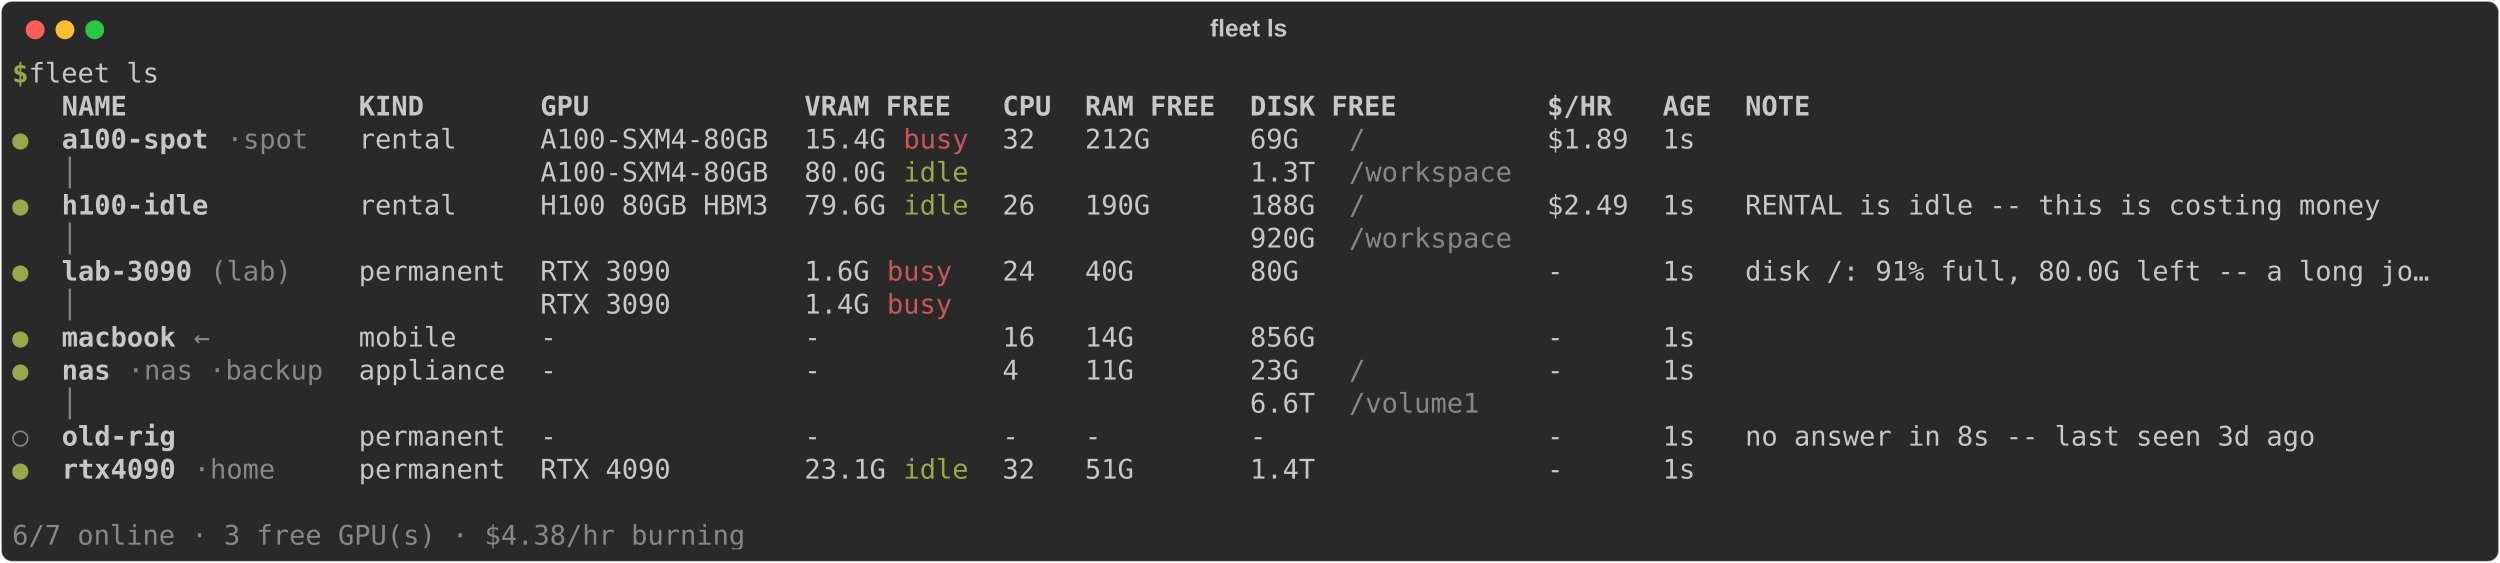
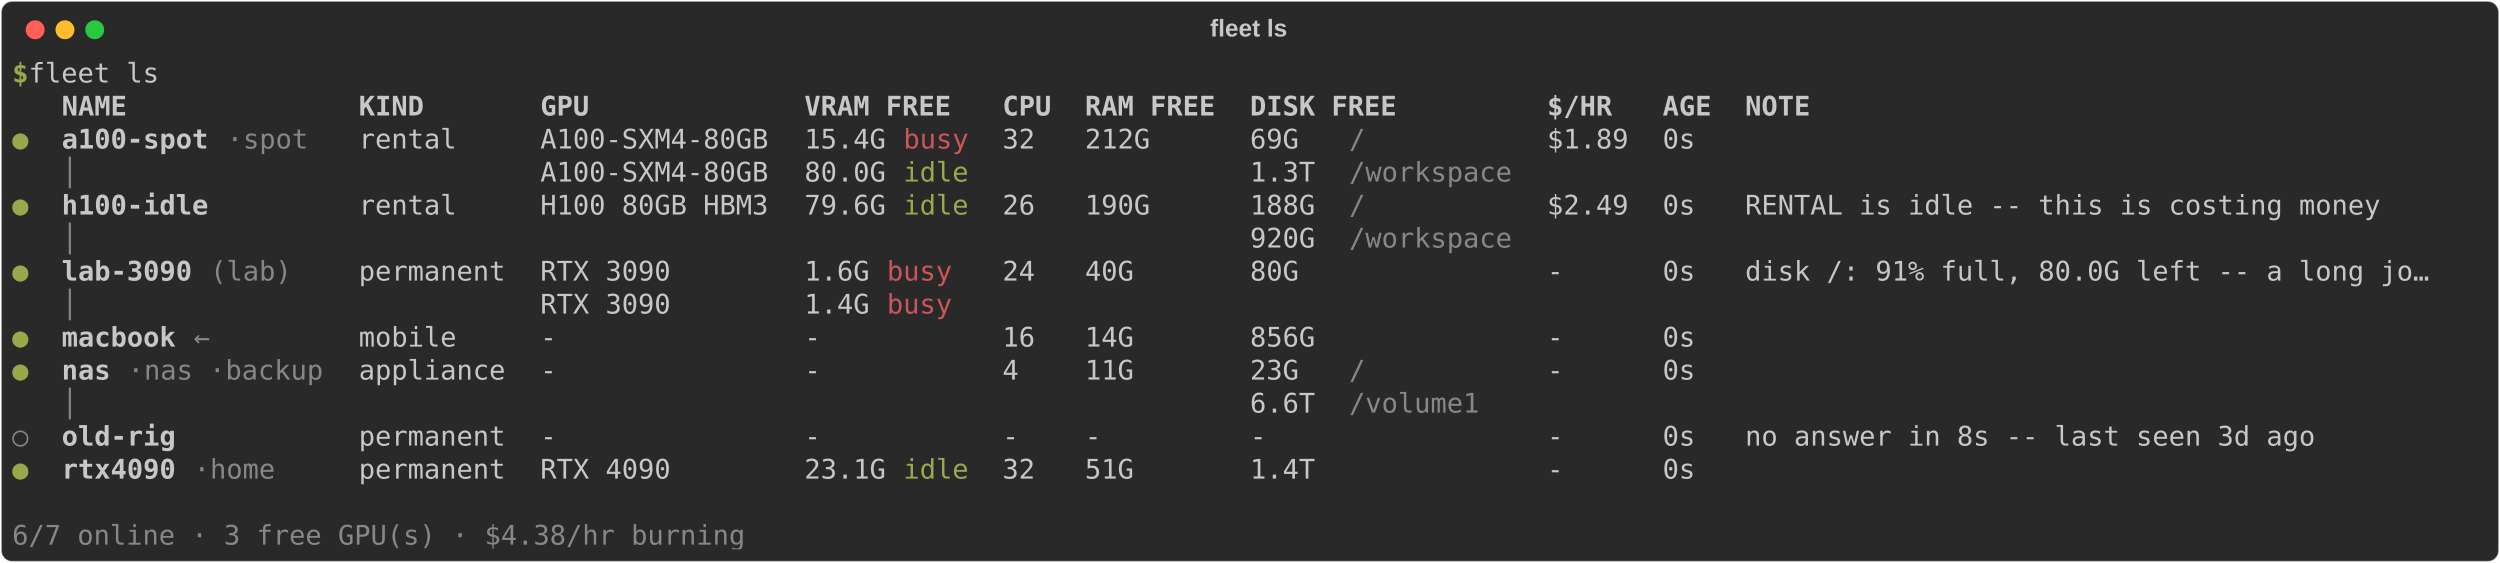
<svg xmlns="http://www.w3.org/2000/svg" class="rich-terminal" viewBox="0 0 1848 416.0">
  <style>

    @font-face {
        font-family: "Fira Code";
        src: local("FiraCode-Regular"),
                url("https://cdnjs.cloudflare.com/ajax/libs/firacode/6.2.0/woff2/FiraCode-Regular.woff2") format("woff2"),
                url("https://cdnjs.cloudflare.com/ajax/libs/firacode/6.2.0/woff/FiraCode-Regular.woff") format("woff");
        font-style: normal;
        font-weight: 400;
    }
    @font-face {
        font-family: "Fira Code";
        src: local("FiraCode-Bold"),
                url("https://cdnjs.cloudflare.com/ajax/libs/firacode/6.2.0/woff2/FiraCode-Bold.woff2") format("woff2"),
                url("https://cdnjs.cloudflare.com/ajax/libs/firacode/6.2.0/woff/FiraCode-Bold.woff") format("woff");
        font-style: bold;
        font-weight: 700;
    }

-     .terminal-896673732-matrix {
+     .terminal-3511166909-matrix {
        font-family: Fira Code, monospace;
        font-size: 20px;
        line-height: 24.4px;
        font-variant-east-asian: full-width;
    }

-     .terminal-896673732-title {
+     .terminal-3511166909-title {
        font-size: 18px;
        font-weight: bold;
        font-family: arial;
    }

-     .terminal-896673732-r1 { fill: #98a84b;font-weight: bold }
- .terminal-896673732-r2 { fill: #c5c8c6 }
- .terminal-896673732-r3 { fill: #c5c8c6;font-weight: bold }
- .terminal-896673732-r4 { fill: #98a84b }
- .terminal-896673732-r5 { fill: #868887 }
- .terminal-896673732-r6 { fill: #cc555a }
+     .terminal-3511166909-r1 { fill: #98a84b;font-weight: bold }
+ .terminal-3511166909-r2 { fill: #c5c8c6 }
+ .terminal-3511166909-r3 { fill: #c5c8c6;font-weight: bold }
+ .terminal-3511166909-r4 { fill: #98a84b }
+ .terminal-3511166909-r5 { fill: #868887 }
+ .terminal-3511166909-r6 { fill: #cc555a }
    </style>
  <defs>
-     <clipPath id="terminal-896673732-clip-terminal">
+     <clipPath id="terminal-3511166909-clip-terminal">
      <rect x="0" y="0" width="1829.0" height="365.0" />
    </clipPath>
-     <clipPath id="terminal-896673732-line-0">
+     <clipPath id="terminal-3511166909-line-0">
      <rect x="0" y="1.5" width="1830" height="24.65" />
    </clipPath>
-     <clipPath id="terminal-896673732-line-1">
+     <clipPath id="terminal-3511166909-line-1">
      <rect x="0" y="25.9" width="1830" height="24.65" />
    </clipPath>
-     <clipPath id="terminal-896673732-line-2">
+     <clipPath id="terminal-3511166909-line-2">
      <rect x="0" y="50.3" width="1830" height="24.65" />
    </clipPath>
-     <clipPath id="terminal-896673732-line-3">
+     <clipPath id="terminal-3511166909-line-3">
      <rect x="0" y="74.7" width="1830" height="24.65" />
    </clipPath>
-     <clipPath id="terminal-896673732-line-4">
+     <clipPath id="terminal-3511166909-line-4">
      <rect x="0" y="99.1" width="1830" height="24.65" />
    </clipPath>
-     <clipPath id="terminal-896673732-line-5">
+     <clipPath id="terminal-3511166909-line-5">
      <rect x="0" y="123.5" width="1830" height="24.65" />
    </clipPath>
-     <clipPath id="terminal-896673732-line-6">
+     <clipPath id="terminal-3511166909-line-6">
      <rect x="0" y="147.9" width="1830" height="24.65" />
    </clipPath>
-     <clipPath id="terminal-896673732-line-7">
+     <clipPath id="terminal-3511166909-line-7">
      <rect x="0" y="172.3" width="1830" height="24.65" />
    </clipPath>
-     <clipPath id="terminal-896673732-line-8">
+     <clipPath id="terminal-3511166909-line-8">
      <rect x="0" y="196.7" width="1830" height="24.65" />
    </clipPath>
-     <clipPath id="terminal-896673732-line-9">
+     <clipPath id="terminal-3511166909-line-9">
      <rect x="0" y="221.1" width="1830" height="24.65" />
    </clipPath>
-     <clipPath id="terminal-896673732-line-10">
+     <clipPath id="terminal-3511166909-line-10">
      <rect x="0" y="245.5" width="1830" height="24.65" />
    </clipPath>
-     <clipPath id="terminal-896673732-line-11">
+     <clipPath id="terminal-3511166909-line-11">
      <rect x="0" y="269.9" width="1830" height="24.65" />
    </clipPath>
-     <clipPath id="terminal-896673732-line-12">
+     <clipPath id="terminal-3511166909-line-12">
      <rect x="0" y="294.3" width="1830" height="24.65" />
    </clipPath>
-     <clipPath id="terminal-896673732-line-13">
+     <clipPath id="terminal-3511166909-line-13">
      <rect x="0" y="318.7" width="1830" height="24.65" />
    </clipPath>
  </defs>
  <rect fill="#292929" stroke="rgba(255,255,255,0.35)" stroke-width="1" x="1" y="1" width="1846" height="414" rx="8" />
-   <text class="terminal-896673732-title" fill="#c5c8c6" text-anchor="middle" x="923" y="27">fleet ls</text>
+   <text class="terminal-3511166909-title" fill="#c5c8c6" text-anchor="middle" x="923" y="27">fleet ls</text>
  <g transform="translate(26,22)">
    <circle cx="0" cy="0" r="7" fill="#ff5f57" />
    <circle cx="22" cy="0" r="7" fill="#febc2e" />
    <circle cx="44" cy="0" r="7" fill="#28c840" />
  </g>
-   <g transform="translate(9, 41)" clip-path="url(#terminal-896673732-clip-terminal)">
-     <g class="terminal-896673732-matrix">
-       <text class="terminal-896673732-r1" x="0" y="20" textLength="12.2" clip-path="url(#terminal-896673732-line-0)">$</text>
-       <text class="terminal-896673732-r2" x="12.2" y="20" textLength="109.8" clip-path="url(#terminal-896673732-line-0)"> fleet ls</text>
-       <text class="terminal-896673732-r2" x="1830" y="20" textLength="12.2" clip-path="url(#terminal-896673732-line-0)">
- </text>
-       <text class="terminal-896673732-r3" x="36.6" y="44.4" textLength="195.2" clip-path="url(#terminal-896673732-line-1)">NAME            </text>
-       <text class="terminal-896673732-r3" x="256.2" y="44.4" textLength="109.8" clip-path="url(#terminal-896673732-line-1)">KIND     </text>
-       <text class="terminal-896673732-r3" x="390.4" y="44.4" textLength="170.8" clip-path="url(#terminal-896673732-line-1)">GPU           </text>
-       <text class="terminal-896673732-r3" x="585.6" y="44.4" textLength="122" clip-path="url(#terminal-896673732-line-1)">VRAM FREE </text>
-       <text class="terminal-896673732-r3" x="732" y="44.4" textLength="36.6" clip-path="url(#terminal-896673732-line-1)">CPU</text>
-       <text class="terminal-896673732-r3" x="793" y="44.4" textLength="97.6" clip-path="url(#terminal-896673732-line-1)">RAM FREE</text>
-       <text class="terminal-896673732-r3" x="915" y="44.4" textLength="195.2" clip-path="url(#terminal-896673732-line-1)">DISK FREE       </text>
-       <text class="terminal-896673732-r3" x="1134.6" y="44.4" textLength="61" clip-path="url(#terminal-896673732-line-1)"> $/HR</text>
-       <text class="terminal-896673732-r3" x="1220" y="44.4" textLength="36.6" clip-path="url(#terminal-896673732-line-1)">AGE</text>
-       <text class="terminal-896673732-r3" x="1281" y="44.4" textLength="512.4" clip-path="url(#terminal-896673732-line-1)">NOTE                                      </text>
-       <text class="terminal-896673732-r2" x="1830" y="44.4" textLength="12.2" clip-path="url(#terminal-896673732-line-1)">
- </text>
-       <text class="terminal-896673732-r4" x="0" y="68.8" textLength="12.2" clip-path="url(#terminal-896673732-line-2)">●</text>
-       <text class="terminal-896673732-r3" x="36.6" y="68.8" textLength="109.8" clip-path="url(#terminal-896673732-line-2)">a100-spot</text>
-       <text class="terminal-896673732-r5" x="158.6" y="68.8" textLength="61" clip-path="url(#terminal-896673732-line-2)">·spot</text>
-       <text class="terminal-896673732-r2" x="256.2" y="68.8" textLength="109.8" clip-path="url(#terminal-896673732-line-2)">rental   </text>
-       <text class="terminal-896673732-r2" x="390.4" y="68.8" textLength="170.8" clip-path="url(#terminal-896673732-line-2)">A100-SXM4-80GB</text>
-       <text class="terminal-896673732-r2" x="585.6" y="68.8" textLength="73.2" clip-path="url(#terminal-896673732-line-2)">15.4G </text>
-       <text class="terminal-896673732-r6" x="658.8" y="68.8" textLength="48.8" clip-path="url(#terminal-896673732-line-2)">busy</text>
-       <text class="terminal-896673732-r2" x="732" y="68.8" textLength="36.6" clip-path="url(#terminal-896673732-line-2)"> 32</text>
-       <text class="terminal-896673732-r2" x="793" y="68.8" textLength="97.6" clip-path="url(#terminal-896673732-line-2)">    212G</text>
-       <text class="terminal-896673732-r2" x="915" y="68.8" textLength="73.2" clip-path="url(#terminal-896673732-line-2)">  69G </text>
-       <text class="terminal-896673732-r5" x="988.2" y="68.8" textLength="12.2" clip-path="url(#terminal-896673732-line-2)">/</text>
-       <text class="terminal-896673732-r2" x="1134.6" y="68.8" textLength="61" clip-path="url(#terminal-896673732-line-2)">$1.89</text>
-       <text class="terminal-896673732-r2" x="1220" y="68.8" textLength="36.6" clip-path="url(#terminal-896673732-line-2)"> 1s</text>
-       <text class="terminal-896673732-r2" x="1830" y="68.8" textLength="12.2" clip-path="url(#terminal-896673732-line-2)">
- </text>
-       <text class="terminal-896673732-r5" x="36.6" y="93.2" textLength="12.2" clip-path="url(#terminal-896673732-line-3)">│</text>
-       <text class="terminal-896673732-r2" x="390.4" y="93.2" textLength="170.8" clip-path="url(#terminal-896673732-line-3)">A100-SXM4-80GB</text>
-       <text class="terminal-896673732-r2" x="585.6" y="93.2" textLength="73.2" clip-path="url(#terminal-896673732-line-3)">80.0G </text>
-       <text class="terminal-896673732-r4" x="658.8" y="93.2" textLength="48.8" clip-path="url(#terminal-896673732-line-3)">idle</text>
-       <text class="terminal-896673732-r2" x="915" y="93.2" textLength="73.2" clip-path="url(#terminal-896673732-line-3)"> 1.3T </text>
-       <text class="terminal-896673732-r5" x="988.2" y="93.2" textLength="122" clip-path="url(#terminal-896673732-line-3)">/workspace</text>
-       <text class="terminal-896673732-r2" x="1830" y="93.2" textLength="12.2" clip-path="url(#terminal-896673732-line-3)">
- </text>
-       <text class="terminal-896673732-r4" x="0" y="117.6" textLength="12.2" clip-path="url(#terminal-896673732-line-4)">●</text>
-       <text class="terminal-896673732-r3" x="36.6" y="117.6" textLength="109.8" clip-path="url(#terminal-896673732-line-4)">h100-idle</text>
-       <text class="terminal-896673732-r2" x="256.2" y="117.6" textLength="109.8" clip-path="url(#terminal-896673732-line-4)">rental   </text>
-       <text class="terminal-896673732-r2" x="390.4" y="117.6" textLength="170.8" clip-path="url(#terminal-896673732-line-4)">H100 80GB HBM3</text>
-       <text class="terminal-896673732-r2" x="585.6" y="117.6" textLength="73.2" clip-path="url(#terminal-896673732-line-4)">79.6G </text>
-       <text class="terminal-896673732-r4" x="658.8" y="117.6" textLength="48.8" clip-path="url(#terminal-896673732-line-4)">idle</text>
-       <text class="terminal-896673732-r2" x="732" y="117.6" textLength="36.6" clip-path="url(#terminal-896673732-line-4)"> 26</text>
-       <text class="terminal-896673732-r2" x="793" y="117.6" textLength="97.6" clip-path="url(#terminal-896673732-line-4)">    190G</text>
-       <text class="terminal-896673732-r2" x="915" y="117.6" textLength="73.2" clip-path="url(#terminal-896673732-line-4)"> 188G </text>
-       <text class="terminal-896673732-r5" x="988.2" y="117.6" textLength="12.2" clip-path="url(#terminal-896673732-line-4)">/</text>
-       <text class="terminal-896673732-r2" x="1134.6" y="117.6" textLength="61" clip-path="url(#terminal-896673732-line-4)">$2.49</text>
-       <text class="terminal-896673732-r2" x="1220" y="117.6" textLength="36.6" clip-path="url(#terminal-896673732-line-4)"> 1s</text>
-       <text class="terminal-896673732-r2" x="1281" y="117.6" textLength="512.4" clip-path="url(#terminal-896673732-line-4)">RENTAL is idle -- this is costing money   </text>
-       <text class="terminal-896673732-r2" x="1830" y="117.6" textLength="12.2" clip-path="url(#terminal-896673732-line-4)">
- </text>
-       <text class="terminal-896673732-r5" x="36.6" y="142" textLength="12.2" clip-path="url(#terminal-896673732-line-5)">│</text>
-       <text class="terminal-896673732-r2" x="915" y="142" textLength="73.2" clip-path="url(#terminal-896673732-line-5)"> 920G </text>
-       <text class="terminal-896673732-r5" x="988.2" y="142" textLength="122" clip-path="url(#terminal-896673732-line-5)">/workspace</text>
-       <text class="terminal-896673732-r2" x="1830" y="142" textLength="12.2" clip-path="url(#terminal-896673732-line-5)">
- </text>
-       <text class="terminal-896673732-r4" x="0" y="166.4" textLength="12.2" clip-path="url(#terminal-896673732-line-6)">●</text>
-       <text class="terminal-896673732-r3" x="36.6" y="166.4" textLength="97.6" clip-path="url(#terminal-896673732-line-6)">lab-3090</text>
-       <text class="terminal-896673732-r5" x="146.4" y="166.4" textLength="61" clip-path="url(#terminal-896673732-line-6)">(lab)</text>
-       <text class="terminal-896673732-r2" x="256.2" y="166.4" textLength="109.8" clip-path="url(#terminal-896673732-line-6)">permanent</text>
-       <text class="terminal-896673732-r2" x="390.4" y="166.4" textLength="170.8" clip-path="url(#terminal-896673732-line-6)">RTX 3090      </text>
-       <text class="terminal-896673732-r2" x="585.6" y="166.4" textLength="61" clip-path="url(#terminal-896673732-line-6)">1.6G </text>
-       <text class="terminal-896673732-r6" x="646.6" y="166.4" textLength="48.8" clip-path="url(#terminal-896673732-line-6)">busy</text>
-       <text class="terminal-896673732-r2" x="732" y="166.4" textLength="36.6" clip-path="url(#terminal-896673732-line-6)"> 24</text>
-       <text class="terminal-896673732-r2" x="793" y="166.4" textLength="97.6" clip-path="url(#terminal-896673732-line-6)">     40G</text>
-       <text class="terminal-896673732-r2" x="915" y="166.4" textLength="195.2" clip-path="url(#terminal-896673732-line-6)">80G             </text>
-       <text class="terminal-896673732-r2" x="1134.6" y="166.4" textLength="61" clip-path="url(#terminal-896673732-line-6)">    -</text>
-       <text class="terminal-896673732-r2" x="1220" y="166.4" textLength="36.6" clip-path="url(#terminal-896673732-line-6)"> 1s</text>
-       <text class="terminal-896673732-r2" x="1281" y="166.4" textLength="512.4" clip-path="url(#terminal-896673732-line-6)">disk /: 91% full, 80.0G left -- a long jo…</text>
-       <text class="terminal-896673732-r2" x="1830" y="166.4" textLength="12.2" clip-path="url(#terminal-896673732-line-6)">
- </text>
-       <text class="terminal-896673732-r5" x="36.6" y="190.8" textLength="12.2" clip-path="url(#terminal-896673732-line-7)">│</text>
-       <text class="terminal-896673732-r2" x="390.4" y="190.8" textLength="170.8" clip-path="url(#terminal-896673732-line-7)">RTX 3090      </text>
-       <text class="terminal-896673732-r2" x="585.6" y="190.8" textLength="61" clip-path="url(#terminal-896673732-line-7)">1.4G </text>
-       <text class="terminal-896673732-r6" x="646.6" y="190.8" textLength="48.8" clip-path="url(#terminal-896673732-line-7)">busy</text>
-       <text class="terminal-896673732-r2" x="1830" y="190.8" textLength="12.2" clip-path="url(#terminal-896673732-line-7)">
- </text>
-       <text class="terminal-896673732-r4" x="0" y="215.2" textLength="12.2" clip-path="url(#terminal-896673732-line-8)">●</text>
-       <text class="terminal-896673732-r3" x="36.6" y="215.2" textLength="85.4" clip-path="url(#terminal-896673732-line-8)">macbook</text>
-       <text class="terminal-896673732-r5" x="134.2" y="215.2" textLength="12.2" clip-path="url(#terminal-896673732-line-8)">←</text>
-       <text class="terminal-896673732-r2" x="256.2" y="215.2" textLength="109.8" clip-path="url(#terminal-896673732-line-8)">mobile   </text>
-       <text class="terminal-896673732-r2" x="390.4" y="215.2" textLength="170.8" clip-path="url(#terminal-896673732-line-8)">-             </text>
-       <text class="terminal-896673732-r2" x="585.6" y="215.2" textLength="122" clip-path="url(#terminal-896673732-line-8)">-         </text>
-       <text class="terminal-896673732-r2" x="732" y="215.2" textLength="36.6" clip-path="url(#terminal-896673732-line-8)"> 16</text>
-       <text class="terminal-896673732-r2" x="793" y="215.2" textLength="97.6" clip-path="url(#terminal-896673732-line-8)">     14G</text>
-       <text class="terminal-896673732-r2" x="915" y="215.2" textLength="195.2" clip-path="url(#terminal-896673732-line-8)">856G            </text>
-       <text class="terminal-896673732-r2" x="1134.6" y="215.2" textLength="61" clip-path="url(#terminal-896673732-line-8)">    -</text>
-       <text class="terminal-896673732-r2" x="1220" y="215.2" textLength="36.6" clip-path="url(#terminal-896673732-line-8)"> 1s</text>
-       <text class="terminal-896673732-r2" x="1830" y="215.2" textLength="12.2" clip-path="url(#terminal-896673732-line-8)">
- </text>
-       <text class="terminal-896673732-r4" x="0" y="239.6" textLength="12.2" clip-path="url(#terminal-896673732-line-9)">●</text>
-       <text class="terminal-896673732-r3" x="36.6" y="239.6" textLength="36.6" clip-path="url(#terminal-896673732-line-9)">nas</text>
-       <text class="terminal-896673732-r5" x="85.4" y="239.6" textLength="146.4" clip-path="url(#terminal-896673732-line-9)">·nas ·backup</text>
-       <text class="terminal-896673732-r2" x="256.2" y="239.6" textLength="109.8" clip-path="url(#terminal-896673732-line-9)">appliance</text>
-       <text class="terminal-896673732-r2" x="390.4" y="239.6" textLength="170.8" clip-path="url(#terminal-896673732-line-9)">-             </text>
-       <text class="terminal-896673732-r2" x="585.6" y="239.6" textLength="122" clip-path="url(#terminal-896673732-line-9)">-         </text>
-       <text class="terminal-896673732-r2" x="732" y="239.6" textLength="36.6" clip-path="url(#terminal-896673732-line-9)">  4</text>
-       <text class="terminal-896673732-r2" x="793" y="239.6" textLength="97.6" clip-path="url(#terminal-896673732-line-9)">     11G</text>
-       <text class="terminal-896673732-r2" x="915" y="239.6" textLength="73.2" clip-path="url(#terminal-896673732-line-9)">  23G </text>
-       <text class="terminal-896673732-r5" x="988.2" y="239.6" textLength="12.2" clip-path="url(#terminal-896673732-line-9)">/</text>
-       <text class="terminal-896673732-r2" x="1134.6" y="239.6" textLength="61" clip-path="url(#terminal-896673732-line-9)">    -</text>
-       <text class="terminal-896673732-r2" x="1220" y="239.6" textLength="36.6" clip-path="url(#terminal-896673732-line-9)"> 1s</text>
-       <text class="terminal-896673732-r2" x="1830" y="239.6" textLength="12.2" clip-path="url(#terminal-896673732-line-9)">
- </text>
-       <text class="terminal-896673732-r5" x="36.6" y="264" textLength="12.2" clip-path="url(#terminal-896673732-line-10)">│</text>
-       <text class="terminal-896673732-r2" x="915" y="264" textLength="73.2" clip-path="url(#terminal-896673732-line-10)"> 6.6T </text>
-       <text class="terminal-896673732-r5" x="988.2" y="264" textLength="97.6" clip-path="url(#terminal-896673732-line-10)">/volume1</text>
-       <text class="terminal-896673732-r2" x="1830" y="264" textLength="12.2" clip-path="url(#terminal-896673732-line-10)">
- </text>
-       <text class="terminal-896673732-r5" x="0" y="288.4" textLength="12.2" clip-path="url(#terminal-896673732-line-11)">○</text>
-       <text class="terminal-896673732-r3" x="36.6" y="288.4" textLength="85.4" clip-path="url(#terminal-896673732-line-11)">old-rig</text>
-       <text class="terminal-896673732-r2" x="256.2" y="288.4" textLength="109.8" clip-path="url(#terminal-896673732-line-11)">permanent</text>
-       <text class="terminal-896673732-r2" x="390.4" y="288.4" textLength="170.8" clip-path="url(#terminal-896673732-line-11)">-             </text>
-       <text class="terminal-896673732-r2" x="585.6" y="288.4" textLength="122" clip-path="url(#terminal-896673732-line-11)">-         </text>
-       <text class="terminal-896673732-r2" x="732" y="288.4" textLength="36.6" clip-path="url(#terminal-896673732-line-11)">  -</text>
-       <text class="terminal-896673732-r2" x="793" y="288.4" textLength="97.6" clip-path="url(#terminal-896673732-line-11)">       -</text>
-       <text class="terminal-896673732-r2" x="915" y="288.4" textLength="195.2" clip-path="url(#terminal-896673732-line-11)">-               </text>
-       <text class="terminal-896673732-r2" x="1134.6" y="288.4" textLength="61" clip-path="url(#terminal-896673732-line-11)">    -</text>
-       <text class="terminal-896673732-r2" x="1220" y="288.4" textLength="36.6" clip-path="url(#terminal-896673732-line-11)"> 1s</text>
-       <text class="terminal-896673732-r2" x="1281" y="288.4" textLength="512.4" clip-path="url(#terminal-896673732-line-11)">no answer in 8s -- last seen 3d ago       </text>
-       <text class="terminal-896673732-r2" x="1830" y="288.4" textLength="12.2" clip-path="url(#terminal-896673732-line-11)">
- </text>
-       <text class="terminal-896673732-r4" x="0" y="312.8" textLength="12.2" clip-path="url(#terminal-896673732-line-12)">●</text>
-       <text class="terminal-896673732-r3" x="36.6" y="312.8" textLength="85.4" clip-path="url(#terminal-896673732-line-12)">rtx4090</text>
-       <text class="terminal-896673732-r5" x="134.2" y="312.8" textLength="61" clip-path="url(#terminal-896673732-line-12)">·home</text>
-       <text class="terminal-896673732-r2" x="256.2" y="312.8" textLength="109.8" clip-path="url(#terminal-896673732-line-12)">permanent</text>
-       <text class="terminal-896673732-r2" x="390.4" y="312.8" textLength="170.8" clip-path="url(#terminal-896673732-line-12)">RTX 4090      </text>
-       <text class="terminal-896673732-r2" x="585.6" y="312.8" textLength="73.2" clip-path="url(#terminal-896673732-line-12)">23.1G </text>
-       <text class="terminal-896673732-r4" x="658.8" y="312.8" textLength="48.8" clip-path="url(#terminal-896673732-line-12)">idle</text>
-       <text class="terminal-896673732-r2" x="732" y="312.8" textLength="36.6" clip-path="url(#terminal-896673732-line-12)"> 32</text>
-       <text class="terminal-896673732-r2" x="793" y="312.8" textLength="97.6" clip-path="url(#terminal-896673732-line-12)">     51G</text>
-       <text class="terminal-896673732-r2" x="915" y="312.8" textLength="195.2" clip-path="url(#terminal-896673732-line-12)">1.4T            </text>
-       <text class="terminal-896673732-r2" x="1134.6" y="312.8" textLength="61" clip-path="url(#terminal-896673732-line-12)">    -</text>
-       <text class="terminal-896673732-r2" x="1220" y="312.8" textLength="36.6" clip-path="url(#terminal-896673732-line-12)"> 1s</text>
-       <text class="terminal-896673732-r2" x="1830" y="312.8" textLength="12.2" clip-path="url(#terminal-896673732-line-12)">
- </text>
-       <text class="terminal-896673732-r2" x="1830" y="337.2" textLength="12.2" clip-path="url(#terminal-896673732-line-13)">
- </text>
-       <text class="terminal-896673732-r5" x="0" y="361.6" textLength="549" clip-path="url(#terminal-896673732-line-14)">6/7 online · 3 free GPU(s) · $4.38/hr burning</text>
-       <text class="terminal-896673732-r2" x="1830" y="361.6" textLength="12.2" clip-path="url(#terminal-896673732-line-14)">
+   <g transform="translate(9, 41)" clip-path="url(#terminal-3511166909-clip-terminal)">
+     <g class="terminal-3511166909-matrix">
+       <text class="terminal-3511166909-r1" x="0" y="20" textLength="12.2" clip-path="url(#terminal-3511166909-line-0)">$</text>
+       <text class="terminal-3511166909-r2" x="12.2" y="20" textLength="109.8" clip-path="url(#terminal-3511166909-line-0)"> fleet ls</text>
+       <text class="terminal-3511166909-r2" x="1830" y="20" textLength="12.2" clip-path="url(#terminal-3511166909-line-0)">
+ </text>
+       <text class="terminal-3511166909-r3" x="36.6" y="44.4" textLength="195.2" clip-path="url(#terminal-3511166909-line-1)">NAME            </text>
+       <text class="terminal-3511166909-r3" x="256.2" y="44.4" textLength="109.8" clip-path="url(#terminal-3511166909-line-1)">KIND     </text>
+       <text class="terminal-3511166909-r3" x="390.4" y="44.4" textLength="170.8" clip-path="url(#terminal-3511166909-line-1)">GPU           </text>
+       <text class="terminal-3511166909-r3" x="585.6" y="44.4" textLength="122" clip-path="url(#terminal-3511166909-line-1)">VRAM FREE </text>
+       <text class="terminal-3511166909-r3" x="732" y="44.4" textLength="36.6" clip-path="url(#terminal-3511166909-line-1)">CPU</text>
+       <text class="terminal-3511166909-r3" x="793" y="44.4" textLength="97.6" clip-path="url(#terminal-3511166909-line-1)">RAM FREE</text>
+       <text class="terminal-3511166909-r3" x="915" y="44.4" textLength="195.2" clip-path="url(#terminal-3511166909-line-1)">DISK FREE       </text>
+       <text class="terminal-3511166909-r3" x="1134.6" y="44.4" textLength="61" clip-path="url(#terminal-3511166909-line-1)"> $/HR</text>
+       <text class="terminal-3511166909-r3" x="1220" y="44.4" textLength="36.6" clip-path="url(#terminal-3511166909-line-1)">AGE</text>
+       <text class="terminal-3511166909-r3" x="1281" y="44.4" textLength="512.4" clip-path="url(#terminal-3511166909-line-1)">NOTE                                      </text>
+       <text class="terminal-3511166909-r2" x="1830" y="44.4" textLength="12.2" clip-path="url(#terminal-3511166909-line-1)">
+ </text>
+       <text class="terminal-3511166909-r4" x="0" y="68.8" textLength="12.2" clip-path="url(#terminal-3511166909-line-2)">●</text>
+       <text class="terminal-3511166909-r3" x="36.6" y="68.8" textLength="109.8" clip-path="url(#terminal-3511166909-line-2)">a100-spot</text>
+       <text class="terminal-3511166909-r5" x="158.6" y="68.8" textLength="61" clip-path="url(#terminal-3511166909-line-2)">·spot</text>
+       <text class="terminal-3511166909-r2" x="256.2" y="68.8" textLength="109.8" clip-path="url(#terminal-3511166909-line-2)">rental   </text>
+       <text class="terminal-3511166909-r2" x="390.4" y="68.8" textLength="170.8" clip-path="url(#terminal-3511166909-line-2)">A100-SXM4-80GB</text>
+       <text class="terminal-3511166909-r2" x="585.6" y="68.8" textLength="73.2" clip-path="url(#terminal-3511166909-line-2)">15.4G </text>
+       <text class="terminal-3511166909-r6" x="658.8" y="68.8" textLength="48.8" clip-path="url(#terminal-3511166909-line-2)">busy</text>
+       <text class="terminal-3511166909-r2" x="732" y="68.8" textLength="36.6" clip-path="url(#terminal-3511166909-line-2)"> 32</text>
+       <text class="terminal-3511166909-r2" x="793" y="68.8" textLength="97.6" clip-path="url(#terminal-3511166909-line-2)">    212G</text>
+       <text class="terminal-3511166909-r2" x="915" y="68.8" textLength="73.2" clip-path="url(#terminal-3511166909-line-2)">  69G </text>
+       <text class="terminal-3511166909-r5" x="988.2" y="68.8" textLength="12.2" clip-path="url(#terminal-3511166909-line-2)">/</text>
+       <text class="terminal-3511166909-r2" x="1134.6" y="68.8" textLength="61" clip-path="url(#terminal-3511166909-line-2)">$1.89</text>
+       <text class="terminal-3511166909-r2" x="1220" y="68.8" textLength="36.6" clip-path="url(#terminal-3511166909-line-2)"> 0s</text>
+       <text class="terminal-3511166909-r2" x="1830" y="68.8" textLength="12.2" clip-path="url(#terminal-3511166909-line-2)">
+ </text>
+       <text class="terminal-3511166909-r5" x="36.6" y="93.2" textLength="12.2" clip-path="url(#terminal-3511166909-line-3)">│</text>
+       <text class="terminal-3511166909-r2" x="390.4" y="93.2" textLength="170.8" clip-path="url(#terminal-3511166909-line-3)">A100-SXM4-80GB</text>
+       <text class="terminal-3511166909-r2" x="585.6" y="93.2" textLength="73.2" clip-path="url(#terminal-3511166909-line-3)">80.0G </text>
+       <text class="terminal-3511166909-r4" x="658.8" y="93.2" textLength="48.8" clip-path="url(#terminal-3511166909-line-3)">idle</text>
+       <text class="terminal-3511166909-r2" x="915" y="93.2" textLength="73.2" clip-path="url(#terminal-3511166909-line-3)"> 1.3T </text>
+       <text class="terminal-3511166909-r5" x="988.2" y="93.2" textLength="122" clip-path="url(#terminal-3511166909-line-3)">/workspace</text>
+       <text class="terminal-3511166909-r2" x="1830" y="93.2" textLength="12.2" clip-path="url(#terminal-3511166909-line-3)">
+ </text>
+       <text class="terminal-3511166909-r4" x="0" y="117.6" textLength="12.2" clip-path="url(#terminal-3511166909-line-4)">●</text>
+       <text class="terminal-3511166909-r3" x="36.6" y="117.6" textLength="109.8" clip-path="url(#terminal-3511166909-line-4)">h100-idle</text>
+       <text class="terminal-3511166909-r2" x="256.2" y="117.6" textLength="109.8" clip-path="url(#terminal-3511166909-line-4)">rental   </text>
+       <text class="terminal-3511166909-r2" x="390.4" y="117.6" textLength="170.8" clip-path="url(#terminal-3511166909-line-4)">H100 80GB HBM3</text>
+       <text class="terminal-3511166909-r2" x="585.6" y="117.6" textLength="73.2" clip-path="url(#terminal-3511166909-line-4)">79.6G </text>
+       <text class="terminal-3511166909-r4" x="658.8" y="117.6" textLength="48.8" clip-path="url(#terminal-3511166909-line-4)">idle</text>
+       <text class="terminal-3511166909-r2" x="732" y="117.6" textLength="36.6" clip-path="url(#terminal-3511166909-line-4)"> 26</text>
+       <text class="terminal-3511166909-r2" x="793" y="117.6" textLength="97.6" clip-path="url(#terminal-3511166909-line-4)">    190G</text>
+       <text class="terminal-3511166909-r2" x="915" y="117.6" textLength="73.2" clip-path="url(#terminal-3511166909-line-4)"> 188G </text>
+       <text class="terminal-3511166909-r5" x="988.2" y="117.6" textLength="12.2" clip-path="url(#terminal-3511166909-line-4)">/</text>
+       <text class="terminal-3511166909-r2" x="1134.6" y="117.6" textLength="61" clip-path="url(#terminal-3511166909-line-4)">$2.49</text>
+       <text class="terminal-3511166909-r2" x="1220" y="117.6" textLength="36.6" clip-path="url(#terminal-3511166909-line-4)"> 0s</text>
+       <text class="terminal-3511166909-r2" x="1281" y="117.6" textLength="512.4" clip-path="url(#terminal-3511166909-line-4)">RENTAL is idle -- this is costing money   </text>
+       <text class="terminal-3511166909-r2" x="1830" y="117.6" textLength="12.2" clip-path="url(#terminal-3511166909-line-4)">
+ </text>
+       <text class="terminal-3511166909-r5" x="36.6" y="142" textLength="12.2" clip-path="url(#terminal-3511166909-line-5)">│</text>
+       <text class="terminal-3511166909-r2" x="915" y="142" textLength="73.2" clip-path="url(#terminal-3511166909-line-5)"> 920G </text>
+       <text class="terminal-3511166909-r5" x="988.2" y="142" textLength="122" clip-path="url(#terminal-3511166909-line-5)">/workspace</text>
+       <text class="terminal-3511166909-r2" x="1830" y="142" textLength="12.2" clip-path="url(#terminal-3511166909-line-5)">
+ </text>
+       <text class="terminal-3511166909-r4" x="0" y="166.4" textLength="12.2" clip-path="url(#terminal-3511166909-line-6)">●</text>
+       <text class="terminal-3511166909-r3" x="36.6" y="166.4" textLength="97.6" clip-path="url(#terminal-3511166909-line-6)">lab-3090</text>
+       <text class="terminal-3511166909-r5" x="146.4" y="166.4" textLength="61" clip-path="url(#terminal-3511166909-line-6)">(lab)</text>
+       <text class="terminal-3511166909-r2" x="256.2" y="166.4" textLength="109.8" clip-path="url(#terminal-3511166909-line-6)">permanent</text>
+       <text class="terminal-3511166909-r2" x="390.4" y="166.4" textLength="170.8" clip-path="url(#terminal-3511166909-line-6)">RTX 3090      </text>
+       <text class="terminal-3511166909-r2" x="585.6" y="166.4" textLength="61" clip-path="url(#terminal-3511166909-line-6)">1.6G </text>
+       <text class="terminal-3511166909-r6" x="646.6" y="166.4" textLength="48.8" clip-path="url(#terminal-3511166909-line-6)">busy</text>
+       <text class="terminal-3511166909-r2" x="732" y="166.4" textLength="36.6" clip-path="url(#terminal-3511166909-line-6)"> 24</text>
+       <text class="terminal-3511166909-r2" x="793" y="166.4" textLength="97.6" clip-path="url(#terminal-3511166909-line-6)">     40G</text>
+       <text class="terminal-3511166909-r2" x="915" y="166.4" textLength="195.2" clip-path="url(#terminal-3511166909-line-6)">80G             </text>
+       <text class="terminal-3511166909-r2" x="1134.6" y="166.4" textLength="61" clip-path="url(#terminal-3511166909-line-6)">    -</text>
+       <text class="terminal-3511166909-r2" x="1220" y="166.4" textLength="36.6" clip-path="url(#terminal-3511166909-line-6)"> 0s</text>
+       <text class="terminal-3511166909-r2" x="1281" y="166.4" textLength="512.4" clip-path="url(#terminal-3511166909-line-6)">disk /: 91% full, 80.0G left -- a long jo…</text>
+       <text class="terminal-3511166909-r2" x="1830" y="166.4" textLength="12.2" clip-path="url(#terminal-3511166909-line-6)">
+ </text>
+       <text class="terminal-3511166909-r5" x="36.6" y="190.8" textLength="12.2" clip-path="url(#terminal-3511166909-line-7)">│</text>
+       <text class="terminal-3511166909-r2" x="390.4" y="190.8" textLength="170.8" clip-path="url(#terminal-3511166909-line-7)">RTX 3090      </text>
+       <text class="terminal-3511166909-r2" x="585.6" y="190.8" textLength="61" clip-path="url(#terminal-3511166909-line-7)">1.4G </text>
+       <text class="terminal-3511166909-r6" x="646.6" y="190.8" textLength="48.8" clip-path="url(#terminal-3511166909-line-7)">busy</text>
+       <text class="terminal-3511166909-r2" x="1830" y="190.8" textLength="12.2" clip-path="url(#terminal-3511166909-line-7)">
+ </text>
+       <text class="terminal-3511166909-r4" x="0" y="215.2" textLength="12.2" clip-path="url(#terminal-3511166909-line-8)">●</text>
+       <text class="terminal-3511166909-r3" x="36.6" y="215.2" textLength="85.4" clip-path="url(#terminal-3511166909-line-8)">macbook</text>
+       <text class="terminal-3511166909-r5" x="134.2" y="215.2" textLength="12.2" clip-path="url(#terminal-3511166909-line-8)">←</text>
+       <text class="terminal-3511166909-r2" x="256.2" y="215.2" textLength="109.8" clip-path="url(#terminal-3511166909-line-8)">mobile   </text>
+       <text class="terminal-3511166909-r2" x="390.4" y="215.2" textLength="170.8" clip-path="url(#terminal-3511166909-line-8)">-             </text>
+       <text class="terminal-3511166909-r2" x="585.6" y="215.2" textLength="122" clip-path="url(#terminal-3511166909-line-8)">-         </text>
+       <text class="terminal-3511166909-r2" x="732" y="215.2" textLength="36.6" clip-path="url(#terminal-3511166909-line-8)"> 16</text>
+       <text class="terminal-3511166909-r2" x="793" y="215.2" textLength="97.6" clip-path="url(#terminal-3511166909-line-8)">     14G</text>
+       <text class="terminal-3511166909-r2" x="915" y="215.2" textLength="195.2" clip-path="url(#terminal-3511166909-line-8)">856G            </text>
+       <text class="terminal-3511166909-r2" x="1134.6" y="215.2" textLength="61" clip-path="url(#terminal-3511166909-line-8)">    -</text>
+       <text class="terminal-3511166909-r2" x="1220" y="215.2" textLength="36.6" clip-path="url(#terminal-3511166909-line-8)"> 0s</text>
+       <text class="terminal-3511166909-r2" x="1830" y="215.2" textLength="12.2" clip-path="url(#terminal-3511166909-line-8)">
+ </text>
+       <text class="terminal-3511166909-r4" x="0" y="239.6" textLength="12.2" clip-path="url(#terminal-3511166909-line-9)">●</text>
+       <text class="terminal-3511166909-r3" x="36.6" y="239.6" textLength="36.6" clip-path="url(#terminal-3511166909-line-9)">nas</text>
+       <text class="terminal-3511166909-r5" x="85.4" y="239.6" textLength="146.4" clip-path="url(#terminal-3511166909-line-9)">·nas ·backup</text>
+       <text class="terminal-3511166909-r2" x="256.2" y="239.6" textLength="109.8" clip-path="url(#terminal-3511166909-line-9)">appliance</text>
+       <text class="terminal-3511166909-r2" x="390.4" y="239.6" textLength="170.8" clip-path="url(#terminal-3511166909-line-9)">-             </text>
+       <text class="terminal-3511166909-r2" x="585.6" y="239.6" textLength="122" clip-path="url(#terminal-3511166909-line-9)">-         </text>
+       <text class="terminal-3511166909-r2" x="732" y="239.6" textLength="36.6" clip-path="url(#terminal-3511166909-line-9)">  4</text>
+       <text class="terminal-3511166909-r2" x="793" y="239.6" textLength="97.6" clip-path="url(#terminal-3511166909-line-9)">     11G</text>
+       <text class="terminal-3511166909-r2" x="915" y="239.6" textLength="73.2" clip-path="url(#terminal-3511166909-line-9)">  23G </text>
+       <text class="terminal-3511166909-r5" x="988.2" y="239.6" textLength="12.2" clip-path="url(#terminal-3511166909-line-9)">/</text>
+       <text class="terminal-3511166909-r2" x="1134.6" y="239.6" textLength="61" clip-path="url(#terminal-3511166909-line-9)">    -</text>
+       <text class="terminal-3511166909-r2" x="1220" y="239.6" textLength="36.6" clip-path="url(#terminal-3511166909-line-9)"> 0s</text>
+       <text class="terminal-3511166909-r2" x="1830" y="239.6" textLength="12.2" clip-path="url(#terminal-3511166909-line-9)">
+ </text>
+       <text class="terminal-3511166909-r5" x="36.6" y="264" textLength="12.2" clip-path="url(#terminal-3511166909-line-10)">│</text>
+       <text class="terminal-3511166909-r2" x="915" y="264" textLength="73.2" clip-path="url(#terminal-3511166909-line-10)"> 6.6T </text>
+       <text class="terminal-3511166909-r5" x="988.2" y="264" textLength="97.6" clip-path="url(#terminal-3511166909-line-10)">/volume1</text>
+       <text class="terminal-3511166909-r2" x="1830" y="264" textLength="12.2" clip-path="url(#terminal-3511166909-line-10)">
+ </text>
+       <text class="terminal-3511166909-r5" x="0" y="288.4" textLength="12.2" clip-path="url(#terminal-3511166909-line-11)">○</text>
+       <text class="terminal-3511166909-r3" x="36.6" y="288.4" textLength="85.4" clip-path="url(#terminal-3511166909-line-11)">old-rig</text>
+       <text class="terminal-3511166909-r2" x="256.2" y="288.4" textLength="109.8" clip-path="url(#terminal-3511166909-line-11)">permanent</text>
+       <text class="terminal-3511166909-r2" x="390.4" y="288.4" textLength="170.8" clip-path="url(#terminal-3511166909-line-11)">-             </text>
+       <text class="terminal-3511166909-r2" x="585.6" y="288.4" textLength="122" clip-path="url(#terminal-3511166909-line-11)">-         </text>
+       <text class="terminal-3511166909-r2" x="732" y="288.4" textLength="36.6" clip-path="url(#terminal-3511166909-line-11)">  -</text>
+       <text class="terminal-3511166909-r2" x="793" y="288.4" textLength="97.6" clip-path="url(#terminal-3511166909-line-11)">       -</text>
+       <text class="terminal-3511166909-r2" x="915" y="288.4" textLength="195.2" clip-path="url(#terminal-3511166909-line-11)">-               </text>
+       <text class="terminal-3511166909-r2" x="1134.6" y="288.4" textLength="61" clip-path="url(#terminal-3511166909-line-11)">    -</text>
+       <text class="terminal-3511166909-r2" x="1220" y="288.4" textLength="36.6" clip-path="url(#terminal-3511166909-line-11)"> 0s</text>
+       <text class="terminal-3511166909-r2" x="1281" y="288.4" textLength="512.4" clip-path="url(#terminal-3511166909-line-11)">no answer in 8s -- last seen 3d ago       </text>
+       <text class="terminal-3511166909-r2" x="1830" y="288.4" textLength="12.2" clip-path="url(#terminal-3511166909-line-11)">
+ </text>
+       <text class="terminal-3511166909-r4" x="0" y="312.8" textLength="12.2" clip-path="url(#terminal-3511166909-line-12)">●</text>
+       <text class="terminal-3511166909-r3" x="36.6" y="312.8" textLength="85.4" clip-path="url(#terminal-3511166909-line-12)">rtx4090</text>
+       <text class="terminal-3511166909-r5" x="134.2" y="312.8" textLength="61" clip-path="url(#terminal-3511166909-line-12)">·home</text>
+       <text class="terminal-3511166909-r2" x="256.2" y="312.8" textLength="109.8" clip-path="url(#terminal-3511166909-line-12)">permanent</text>
+       <text class="terminal-3511166909-r2" x="390.4" y="312.8" textLength="170.8" clip-path="url(#terminal-3511166909-line-12)">RTX 4090      </text>
+       <text class="terminal-3511166909-r2" x="585.6" y="312.8" textLength="73.2" clip-path="url(#terminal-3511166909-line-12)">23.1G </text>
+       <text class="terminal-3511166909-r4" x="658.8" y="312.8" textLength="48.8" clip-path="url(#terminal-3511166909-line-12)">idle</text>
+       <text class="terminal-3511166909-r2" x="732" y="312.8" textLength="36.6" clip-path="url(#terminal-3511166909-line-12)"> 32</text>
+       <text class="terminal-3511166909-r2" x="793" y="312.8" textLength="97.6" clip-path="url(#terminal-3511166909-line-12)">     51G</text>
+       <text class="terminal-3511166909-r2" x="915" y="312.8" textLength="195.2" clip-path="url(#terminal-3511166909-line-12)">1.4T            </text>
+       <text class="terminal-3511166909-r2" x="1134.6" y="312.8" textLength="61" clip-path="url(#terminal-3511166909-line-12)">    -</text>
+       <text class="terminal-3511166909-r2" x="1220" y="312.8" textLength="36.6" clip-path="url(#terminal-3511166909-line-12)"> 0s</text>
+       <text class="terminal-3511166909-r2" x="1830" y="312.8" textLength="12.2" clip-path="url(#terminal-3511166909-line-12)">
+ </text>
+       <text class="terminal-3511166909-r2" x="1830" y="337.2" textLength="12.2" clip-path="url(#terminal-3511166909-line-13)">
+ </text>
+       <text class="terminal-3511166909-r5" x="0" y="361.6" textLength="549" clip-path="url(#terminal-3511166909-line-14)">6/7 online · 3 free GPU(s) · $4.38/hr burning</text>
+       <text class="terminal-3511166909-r2" x="1830" y="361.6" textLength="12.2" clip-path="url(#terminal-3511166909-line-14)">
</text>
    </g>
  </g>
</svg>
